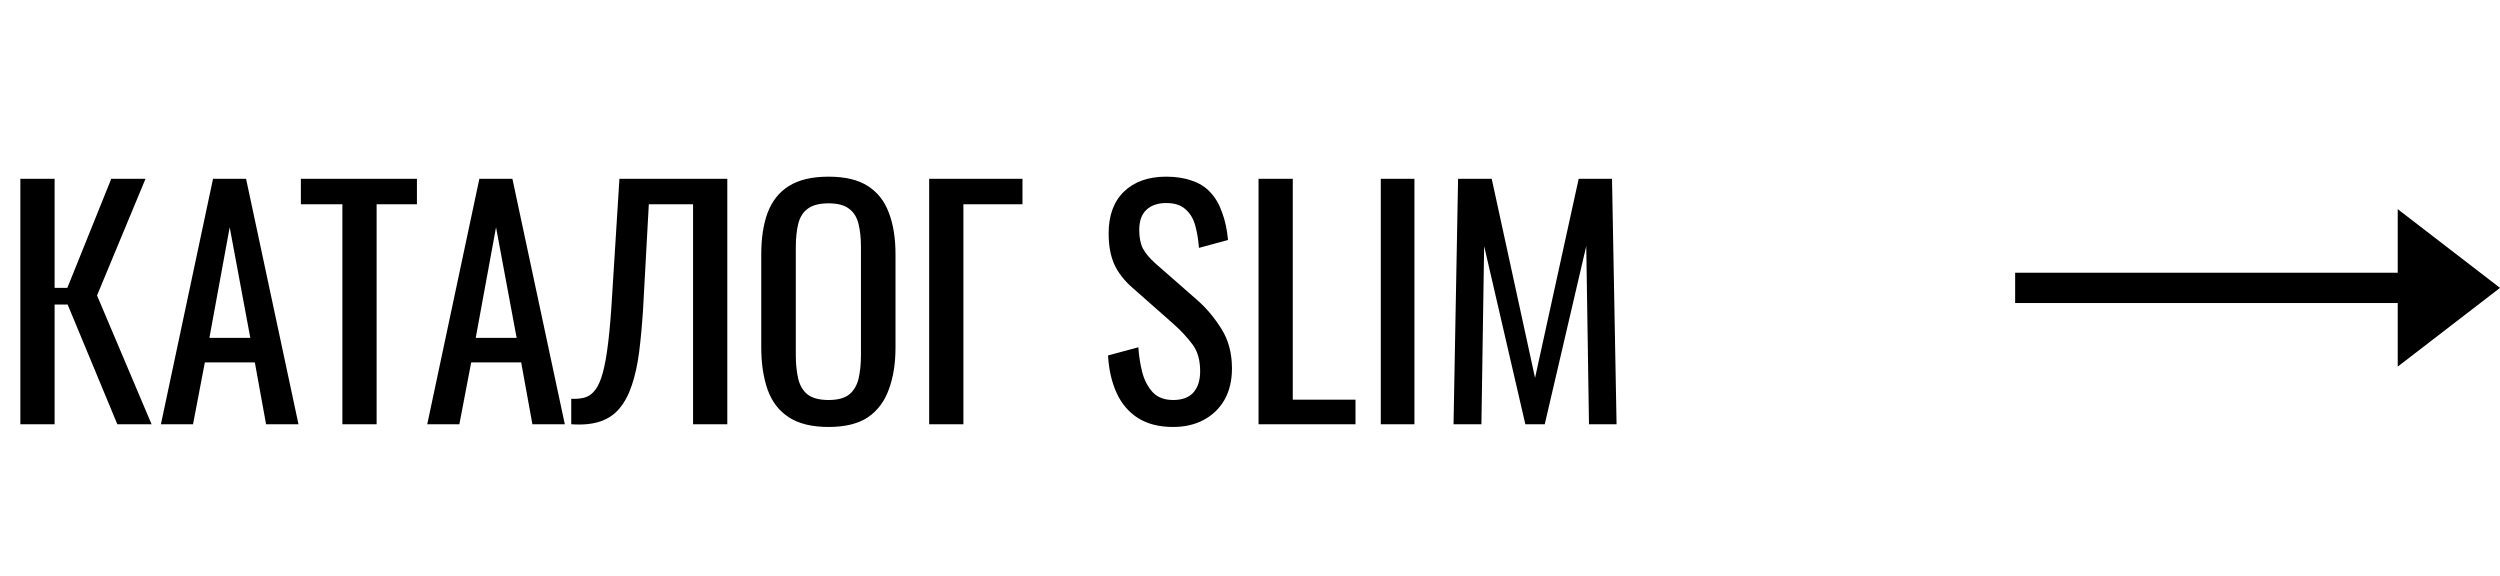
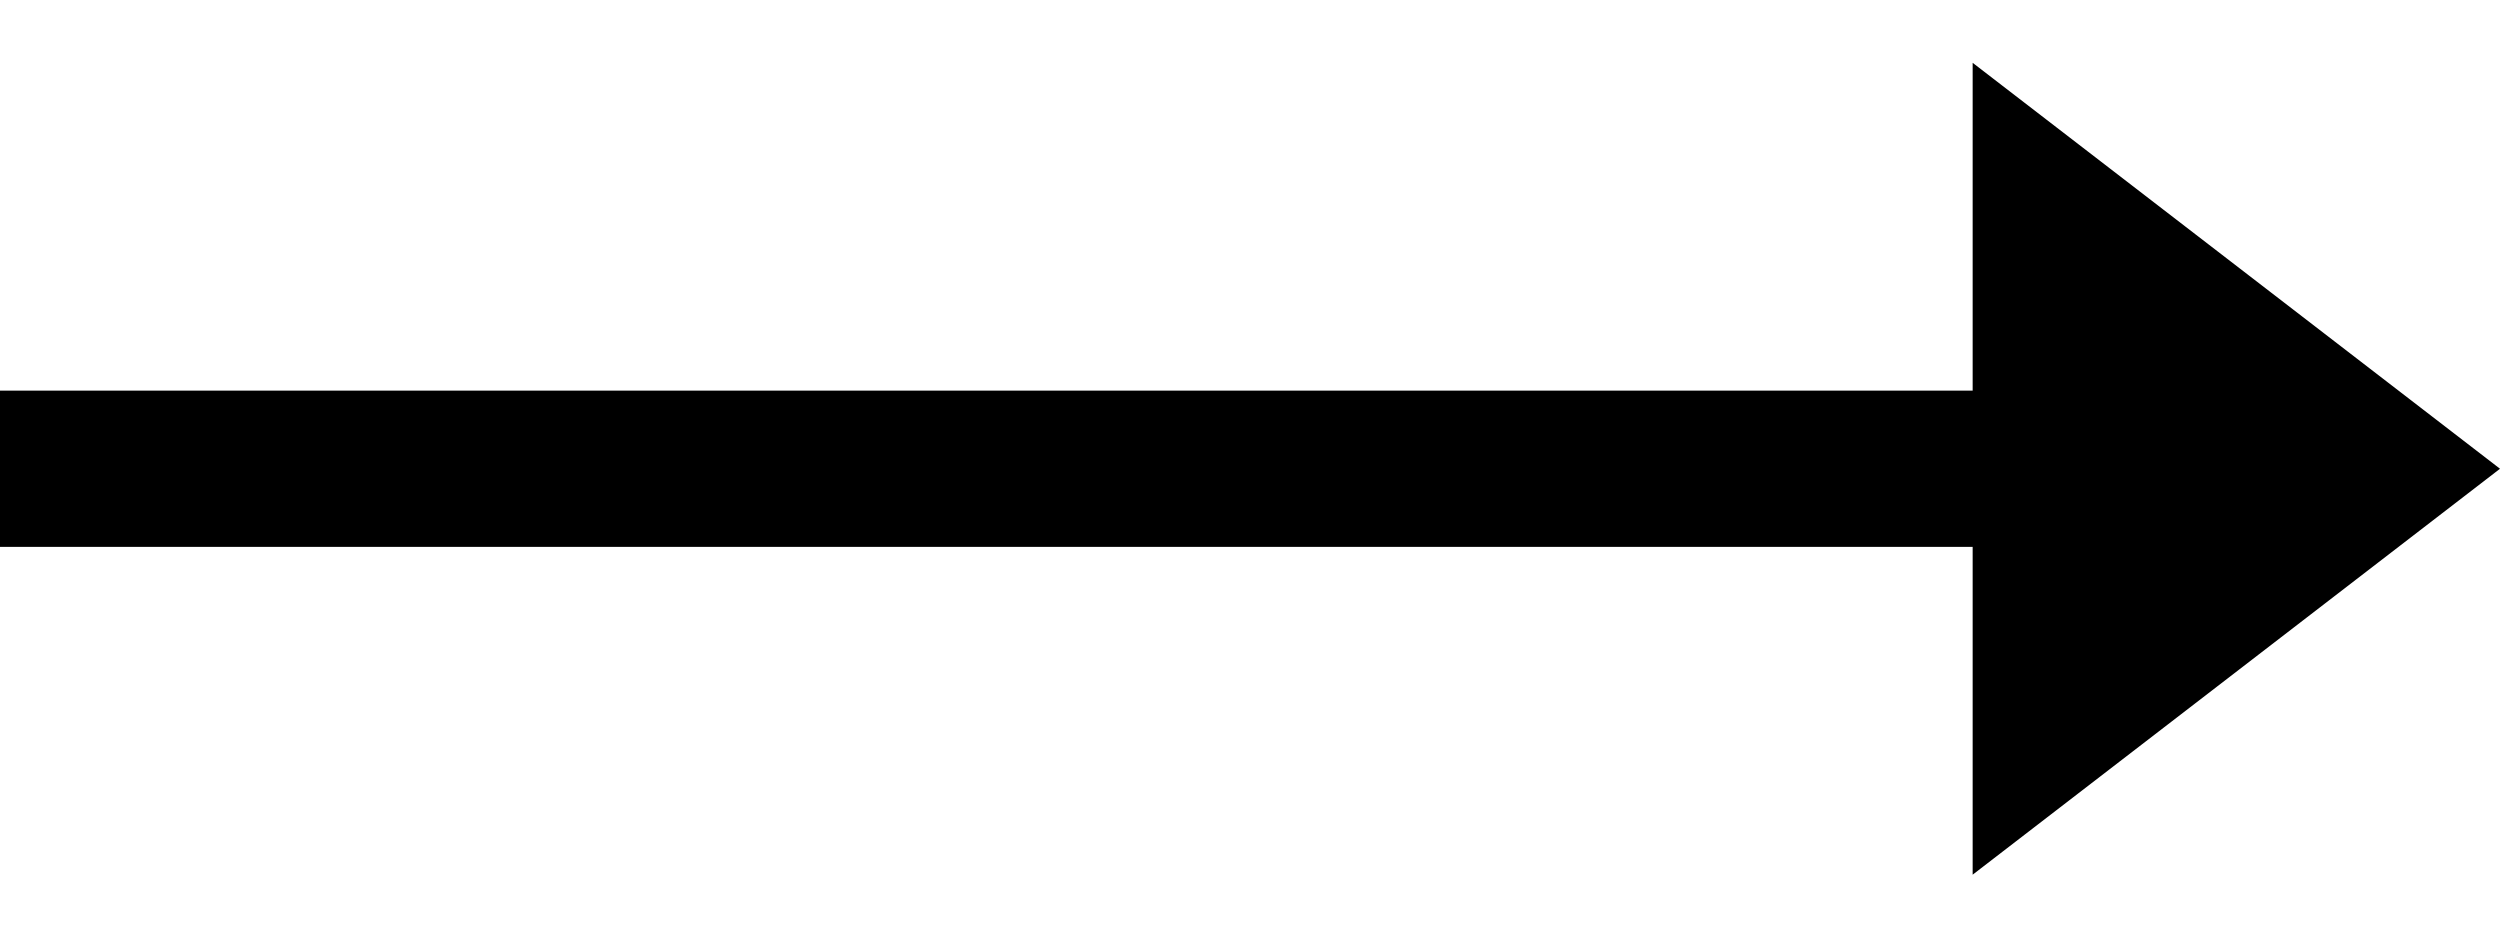
- <svg xmlns="http://www.w3.org/2000/svg" width="165" height="38" viewBox="0 0 165 38" fill="none">
-   <path d="M1.344 28V11.8H3.604V19H4.444L7.344 11.8H9.604L6.404 19.5L10.004 28H7.744L4.464 20.1H3.604V28H1.344ZM10.62 28L14.06 11.8H16.24L19.7 28H17.56L16.82 23.92H13.52L12.74 28H10.62ZM13.82 22.3H16.52L15.16 15L13.82 22.3ZM22.597 28V13.48H19.857V11.8H27.517V13.48H24.857V28H22.597ZM28.198 28L31.638 11.8H33.818L37.278 28H35.138L34.398 23.92H31.098L30.318 28H28.198ZM31.398 22.3H34.098L32.738 15L31.398 22.3ZM37.702 28V26.32C37.995 26.333 38.262 26.313 38.502 26.26C38.755 26.207 38.975 26.08 39.162 25.88C39.362 25.68 39.535 25.367 39.682 24.94C39.829 24.513 39.955 23.933 40.062 23.2C40.169 22.467 40.262 21.54 40.342 20.42L40.882 11.8H48.002V28H45.742V13.48H42.822L42.442 20.42C42.375 21.46 42.289 22.4 42.182 23.24C42.075 24.067 41.915 24.793 41.702 25.42C41.502 26.033 41.229 26.547 40.882 26.96C40.549 27.36 40.122 27.647 39.602 27.82C39.082 27.993 38.449 28.053 37.702 28ZM54.683 28.18C53.59 28.18 52.717 27.967 52.063 27.54C51.41 27.113 50.943 26.507 50.663 25.72C50.383 24.92 50.243 23.987 50.243 22.92V16.78C50.243 15.713 50.383 14.8 50.663 14.04C50.956 13.267 51.423 12.68 52.063 12.28C52.717 11.867 53.59 11.66 54.683 11.66C55.776 11.66 56.643 11.867 57.283 12.28C57.923 12.693 58.383 13.28 58.663 14.04C58.956 14.8 59.103 15.713 59.103 16.78V22.94C59.103 23.993 58.956 24.913 58.663 25.7C58.383 26.487 57.923 27.1 57.283 27.54C56.643 27.967 55.776 28.18 54.683 28.18ZM54.683 26.4C55.283 26.4 55.736 26.28 56.043 26.04C56.35 25.787 56.556 25.44 56.663 25C56.77 24.547 56.823 24.02 56.823 23.42V16.32C56.823 15.72 56.77 15.207 56.663 14.78C56.556 14.34 56.35 14.007 56.043 13.78C55.736 13.54 55.283 13.42 54.683 13.42C54.083 13.42 53.623 13.54 53.303 13.78C52.996 14.007 52.79 14.34 52.683 14.78C52.577 15.207 52.523 15.72 52.523 16.32V23.42C52.523 24.02 52.577 24.547 52.683 25C52.79 25.44 52.996 25.787 53.303 26.04C53.623 26.28 54.083 26.4 54.683 26.4ZM61.325 28V11.8H67.484V13.48H63.584V28H61.325ZM77.43 28.18C76.496 28.18 75.716 27.98 75.09 27.58C74.476 27.18 74.01 26.627 73.69 25.92C73.37 25.213 73.183 24.393 73.13 23.46L75.13 22.92C75.17 23.493 75.256 24.047 75.39 24.58C75.536 25.113 75.77 25.553 76.09 25.9C76.41 26.233 76.856 26.4 77.43 26.4C78.016 26.4 78.456 26.24 78.75 25.92C79.056 25.587 79.21 25.113 79.21 24.5C79.21 23.767 79.043 23.18 78.71 22.74C78.376 22.287 77.956 21.833 77.45 21.38L74.73 18.98C74.196 18.513 73.803 18.007 73.55 17.46C73.296 16.9 73.17 16.213 73.17 15.4C73.17 14.213 73.51 13.293 74.19 12.64C74.87 11.987 75.796 11.66 76.97 11.66C77.61 11.66 78.17 11.747 78.65 11.92C79.143 12.08 79.55 12.333 79.87 12.68C80.203 13.027 80.463 13.467 80.65 14C80.85 14.52 80.983 15.133 81.05 15.84L79.13 16.36C79.09 15.827 79.01 15.34 78.89 14.9C78.77 14.447 78.556 14.087 78.25 13.82C77.956 13.54 77.53 13.4 76.97 13.4C76.41 13.4 75.97 13.553 75.65 13.86C75.343 14.153 75.19 14.593 75.19 15.18C75.19 15.673 75.27 16.08 75.43 16.4C75.603 16.72 75.876 17.047 76.25 17.38L78.99 19.78C79.603 20.313 80.143 20.953 80.61 21.7C81.076 22.433 81.31 23.307 81.31 24.32C81.31 25.12 81.143 25.813 80.81 26.4C80.476 26.973 80.016 27.413 79.43 27.72C78.856 28.027 78.19 28.18 77.43 28.18ZM83.063 28V11.8H85.323V26.38H89.463V28H83.063ZM91.132 28V11.8H93.352V28H91.132ZM95.933 28L96.233 11.8H98.453L101.313 24.94L104.193 11.8H106.393L106.693 28H104.873L104.693 16.24L101.953 28H100.673L97.953 16.24L97.773 28H95.933Z" fill="black" />
-   <line x1="133" y1="19" x2="159" y2="19" stroke="black" stroke-width="2" />
-   <path d="M165 19L158.25 24.196V13.804L165 19Z" fill="black" />
+ <svg xmlns="http://www.w3.org/2000/svg" width="32" height="12" viewBox="0 0 32 12" fill="none">
+   <line y1="6" x2="26" y2="6" stroke="black" stroke-width="2" />
+   <path d="M32 6L25.25 11.196L25.25 0.804L32 6Z" fill="black" />
</svg>
